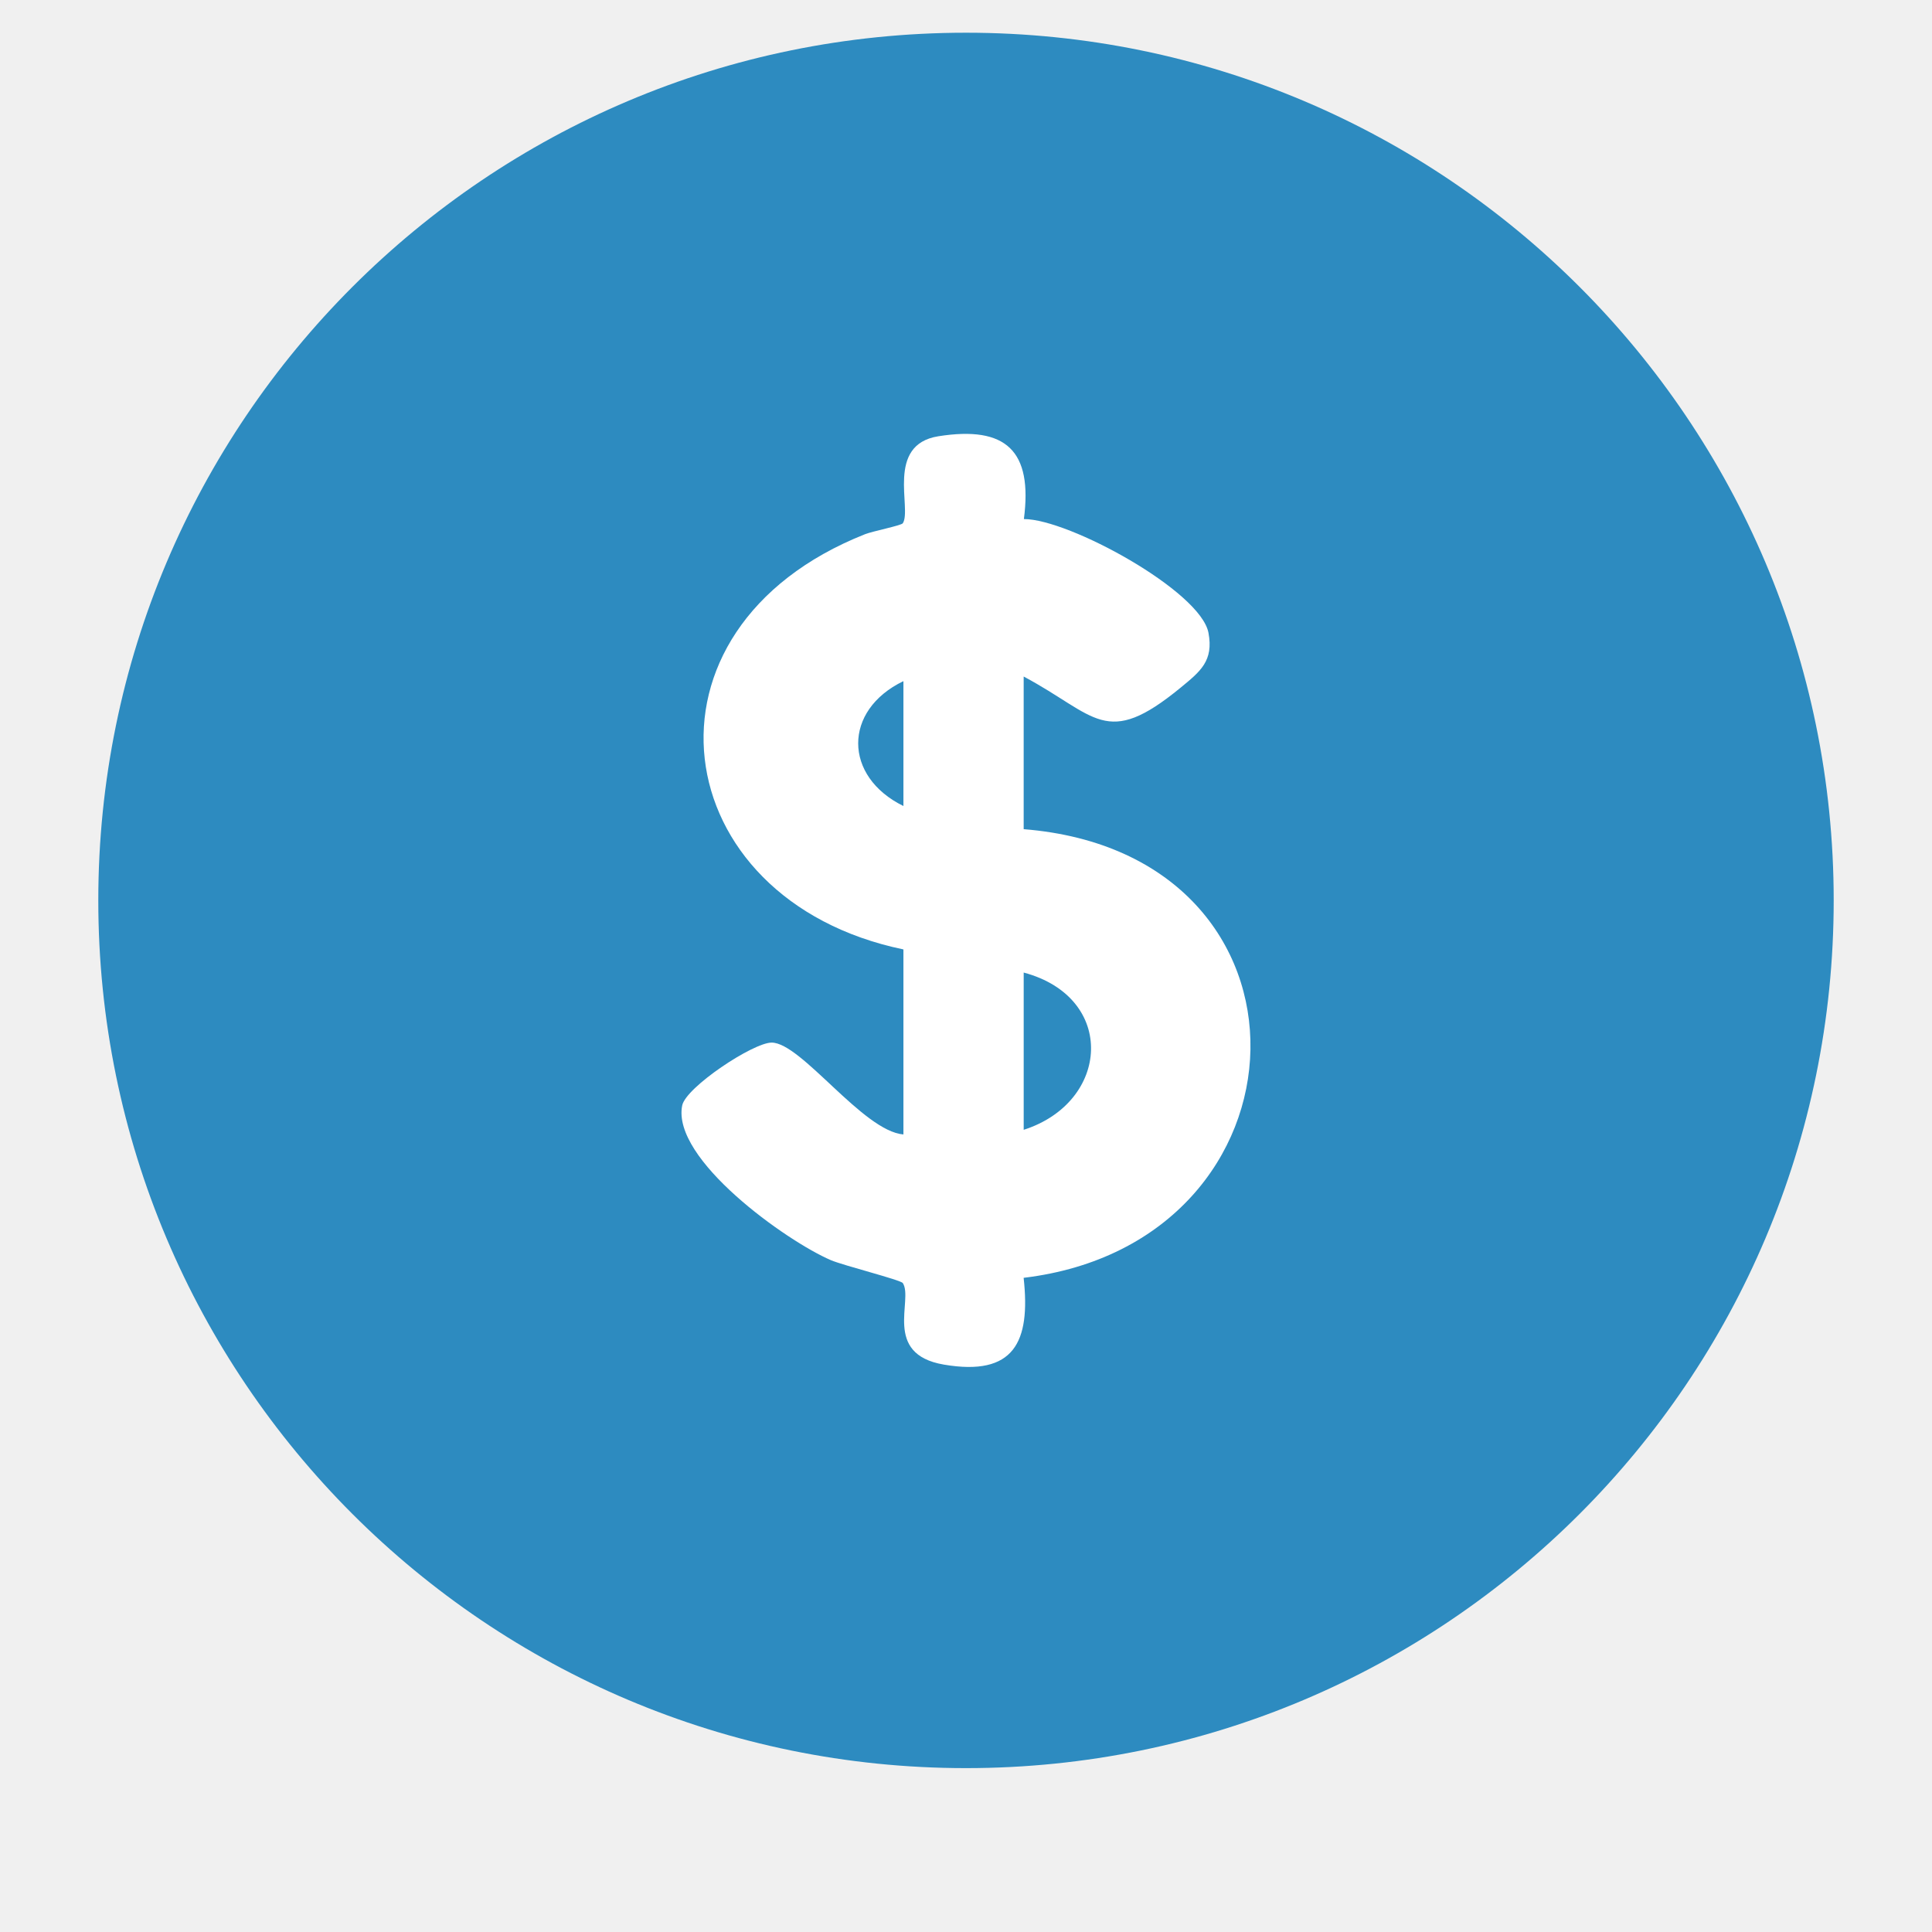
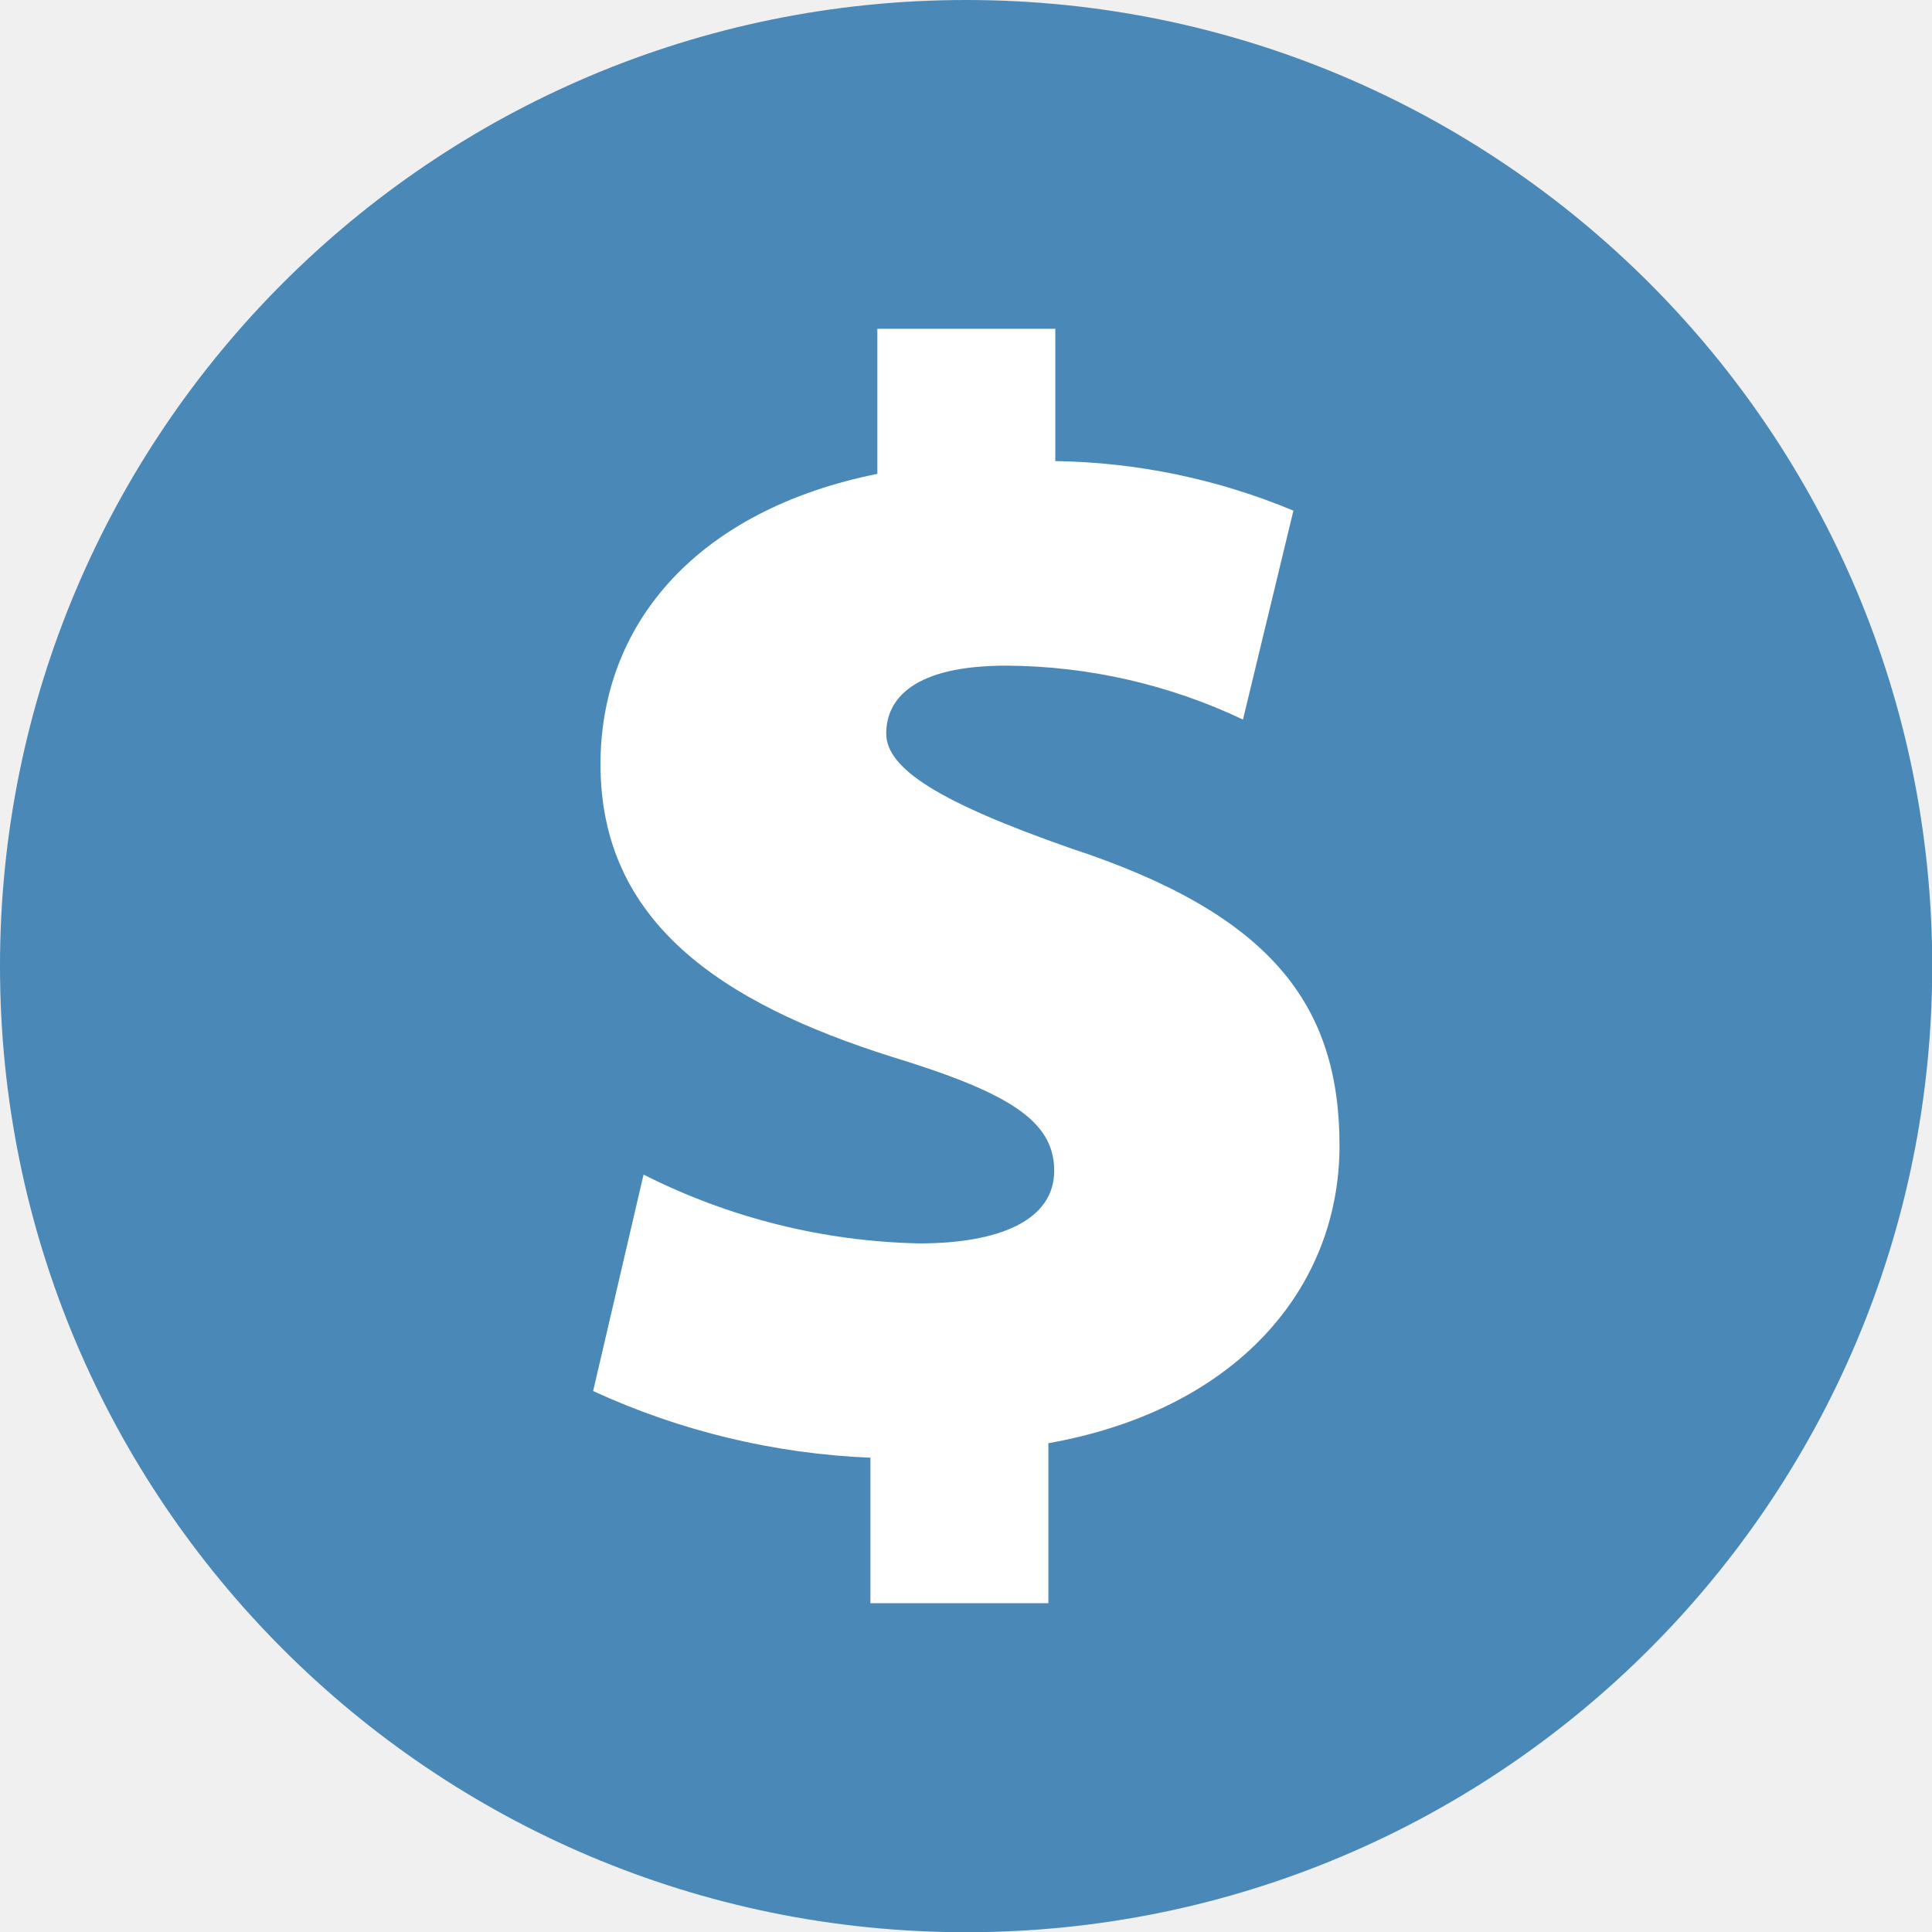
- <svg xmlns="http://www.w3.org/2000/svg" id="Capa_1" data-name="Capa 1" viewBox="0 0 1080 1080">
+ <svg xmlns="http://www.w3.org/2000/svg" id="Layer_1" data-name="Layer 1" viewBox="0 0 89.25 89.25">
  <defs>
-     <style>
-       .cls-1 {
-         fill: #fff;
-       }
- 
-       .cls-2 {
-         fill: #2d8bc0;
-       }
-     </style>
+     <style>.cls-1{fill:#4a88b7;}.cls-2{fill:#fff;}</style>
  </defs>
-   <circle class="cls-2" cx="540" cy="503.34" r="485.05" />
-   <path class="cls-1" d="M505.02,530.73c-133.57-27.69-155.49-179.05-21.4-232.13,4.09-1.62,20.26-4.85,21.06-6.09,5.21-8.03-9.87-43.93,19.88-48.64,37.91-5.99,52.78,8.11,47.8,46.29,25.12-.05,98.79,40.24,103.18,63.58,2.96,15.73-4.54,21.6-15.6,30.69-41.95,34.46-46.98,15.48-87.7-6.25v85.33c173.14,13.95,164.9,231.01-.02,250.8,3.97,36-5.37,55.2-44.61,48.51-34.44-5.87-16.88-36.25-22.93-45.57-1.15-1.77-33.31-9.85-40.21-12.81-24.81-10.64-89.13-56.42-83.12-86.46,2.04-10.2,39.59-35.13,49.97-35.16,16.58-.05,51.05,49.49,73.7,51.35v-103.43ZM505.02,450.57v-69.81c-33.86,16.3-33.58,53.35,0,69.81ZM572.25,631.57c48.26-15.44,52.11-73.97,0-87.91v87.91Z" />
+   <circle class="cls-1" cx="44.63" cy="44.63" r="44.63" />
+   <path class="cls-2" d="M40.21,74.06V67.34A33.94,33.94,0,0,1,27.4,64.26l2.33-10a29.55,29.55,0,0,0,12.74,3.18c3.66,0,6.23-1.05,6.23-3.36s-2.11-3.61-7.5-5.26c-7.89-2.49-13.46-6.23-13.46-13.51,0-6.58,4.55-11.76,12.79-13.42V15.19h8.22V21.3a29.69,29.69,0,0,1,11,2.29l-2.33,9.65a25.84,25.84,0,0,0-10.93-2.49c-4.27,0-5.55,1.52-5.55,3.14s2.46,3.18,8.53,5.3c9.12,3,12.41,7.12,12.41,13.73S57.1,65.13,48.43,66.67v7.39Z" />
</svg>
